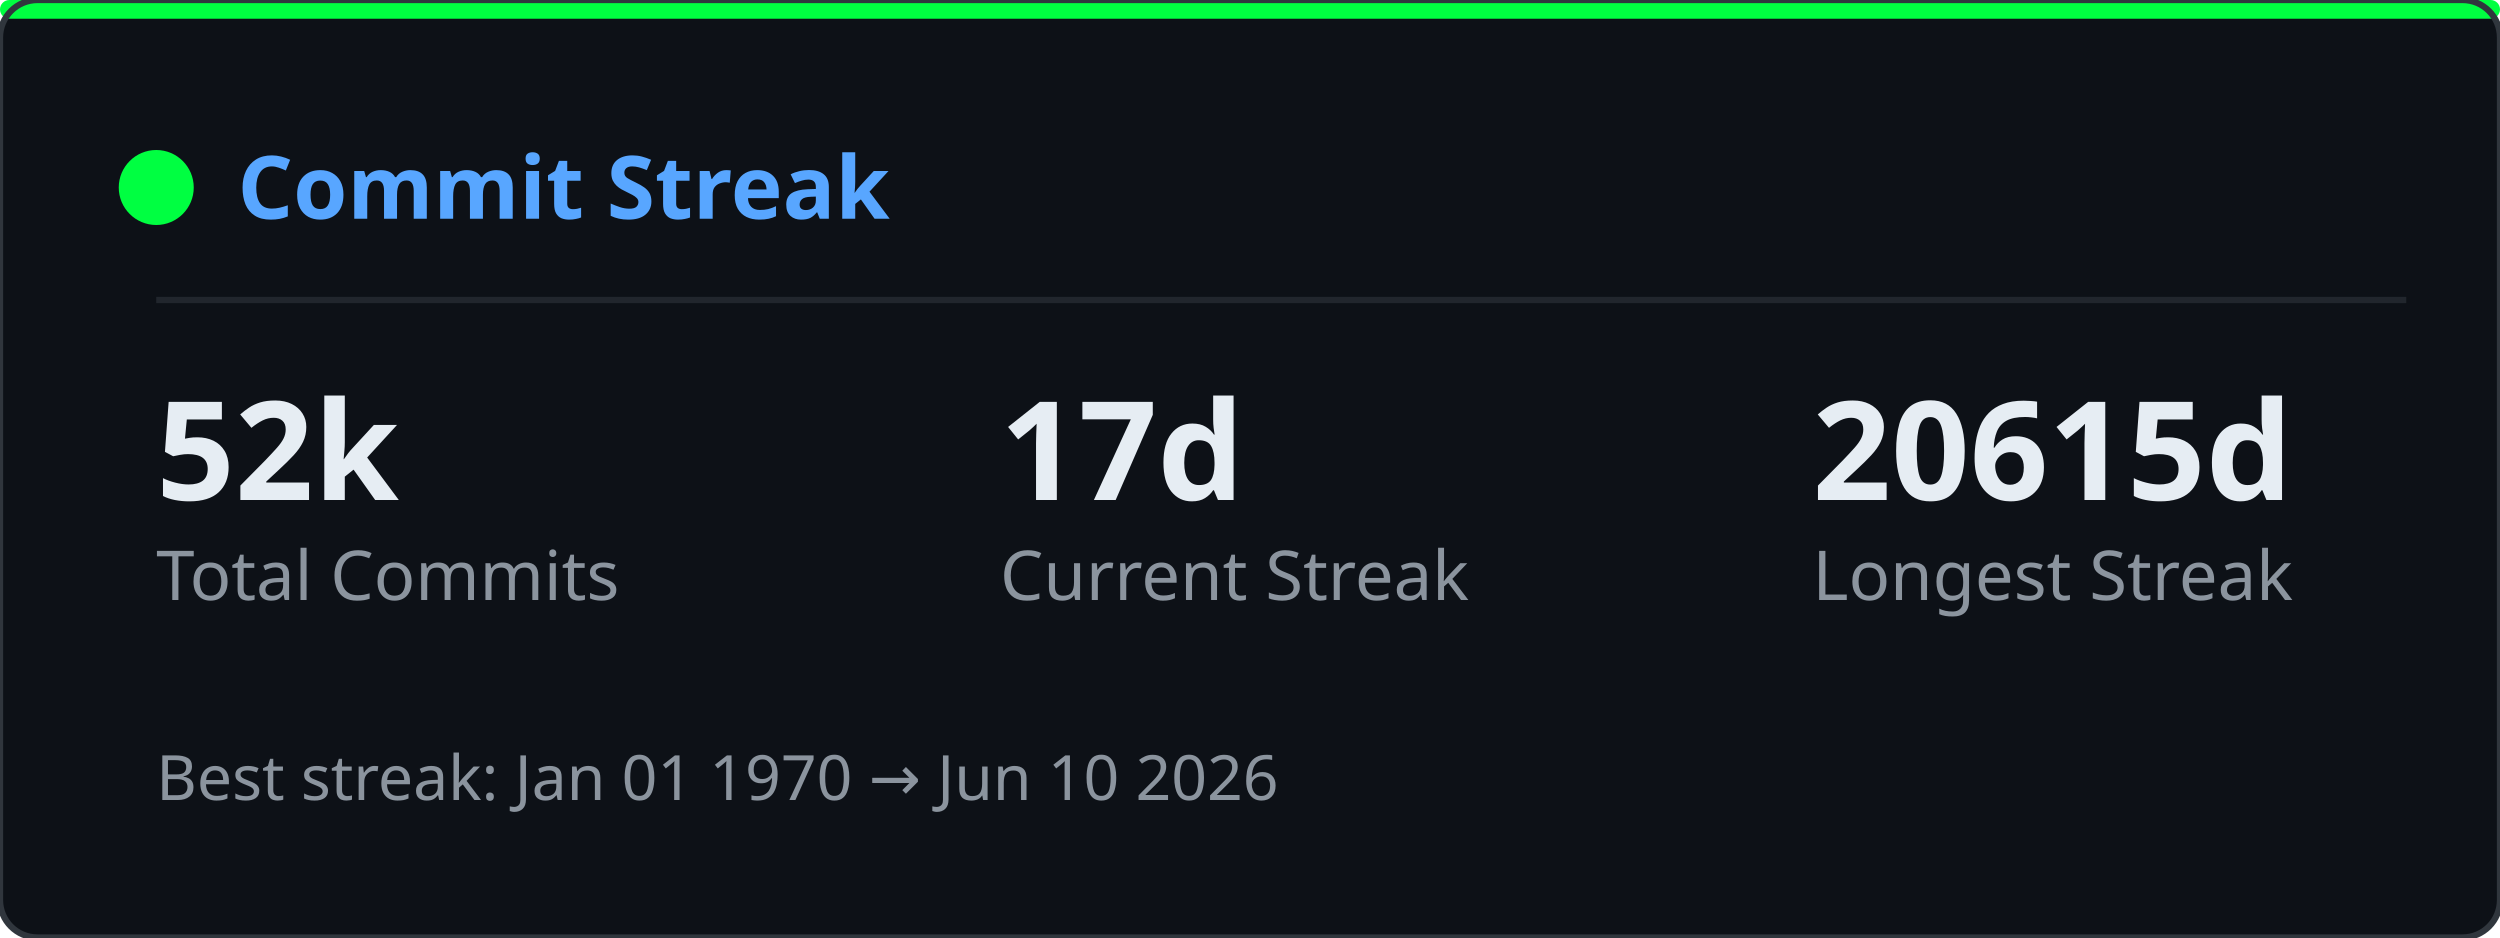
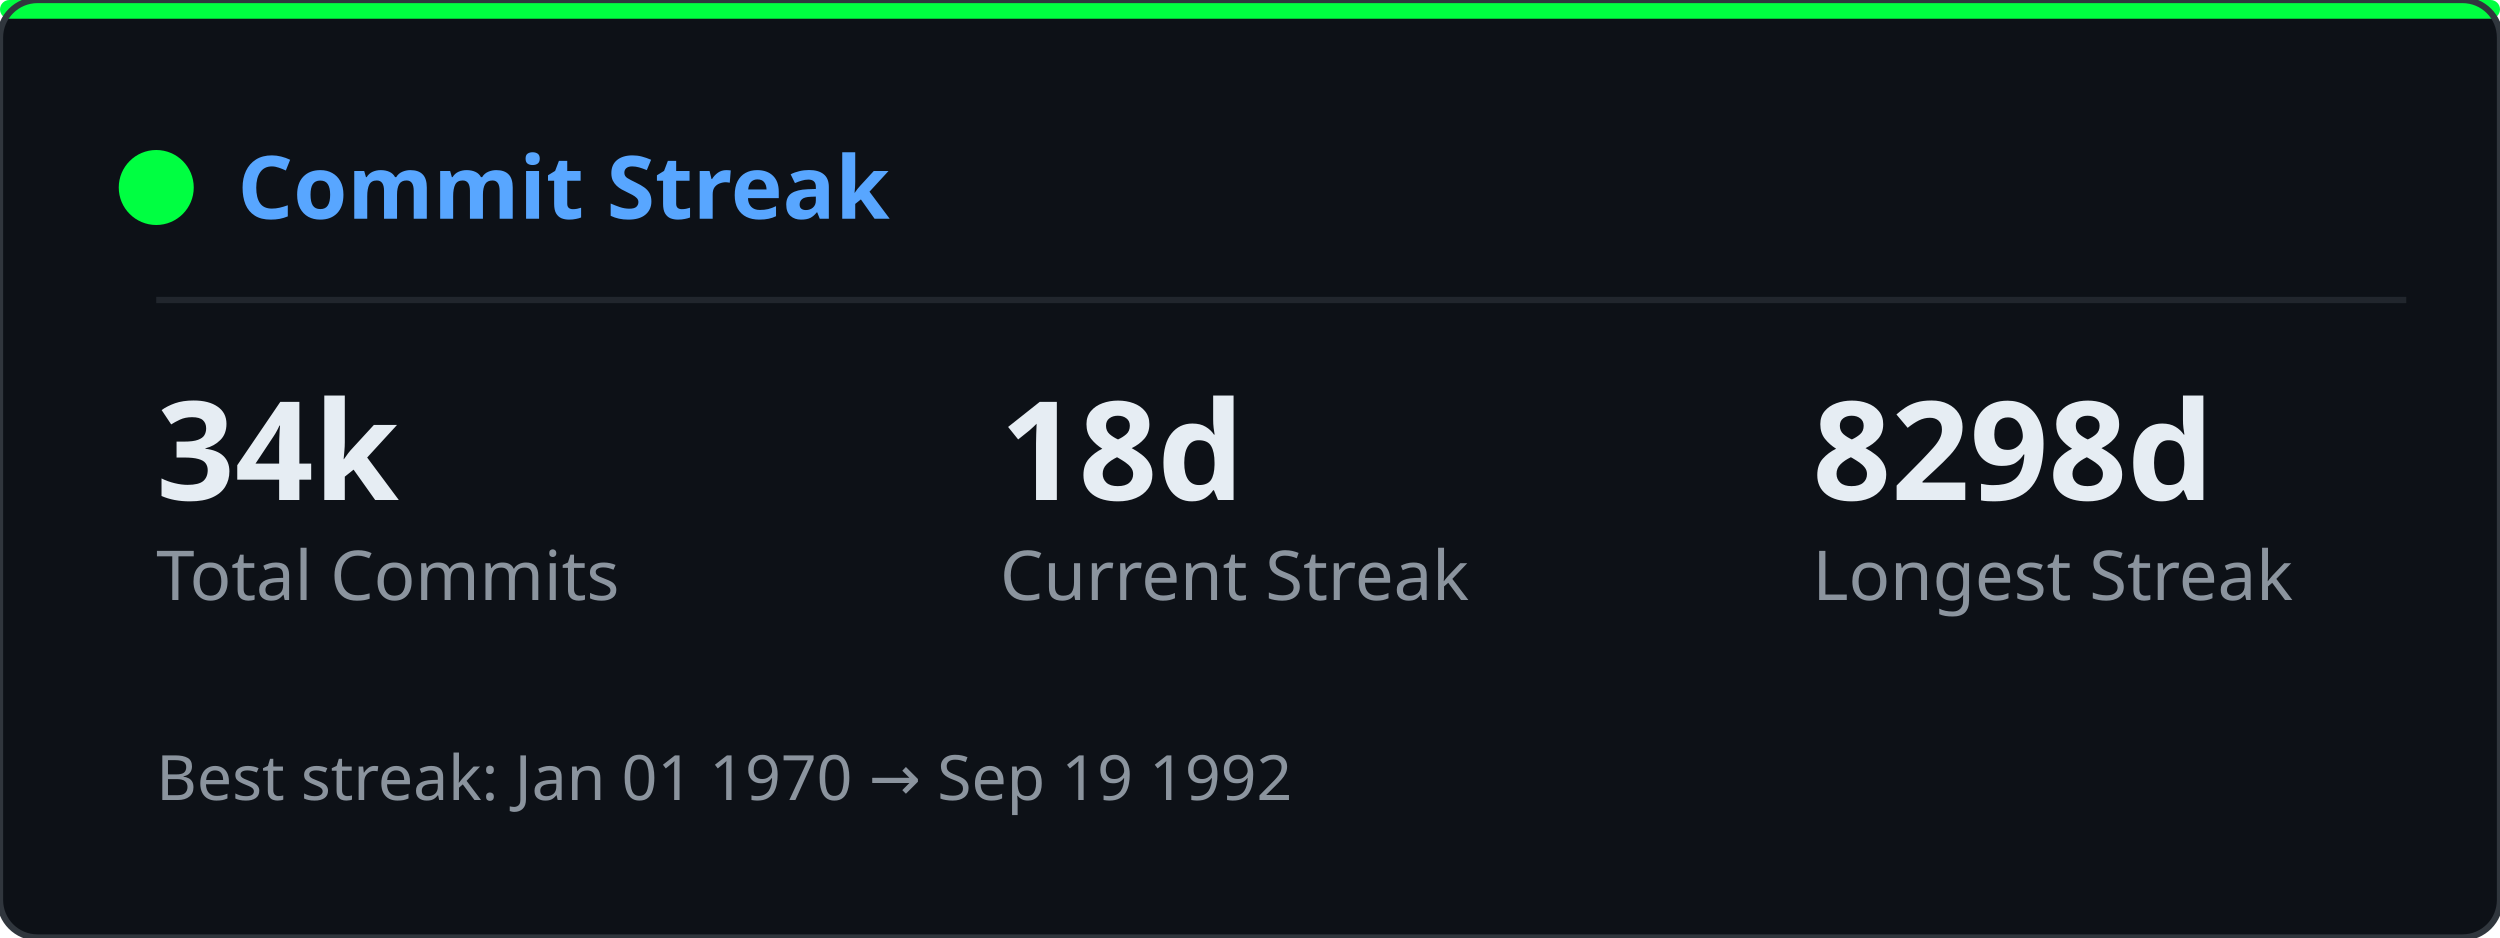
<svg xmlns="http://www.w3.org/2000/svg" width="400" height="150" viewBox="0 0 400 150">
  <defs>
    <clipPath id="gcs-clip">
      <rect width="400" height="150" rx="6" />
    </clipPath>
  </defs>
  <rect width="400" height="150" rx="6" fill="#0d1117" />
  <g clip-path="url(#gcs-clip)">
    <g opacity="0.22">
      <style>@keyframes gcs0{from{transform:translateY(-74px)}to{transform:translateY(164px)}}@keyframes gcs1{from{transform:translateY(-46px)}to{transform:translateY(164px)}}@keyframes gcs2{from{transform:translateY(-46px)}to{transform:translateY(164px)}}@keyframes gcs3{from{transform:translateY(-46px)}to{transform:translateY(164px)}}@keyframes gcs4{from{transform:translateY(-46px)}to{transform:translateY(164px)}}@keyframes gcs5{from{transform:translateY(-46px)}to{transform:translateY(164px)}}@keyframes gcs6{from{transform:translateY(-46px)}to{transform:translateY(164px)}}@keyframes gcs7{from{transform:translateY(-46px)}to{transform:translateY(164px)}}@keyframes gcs8{from{transform:translateY(-46px)}to{transform:translateY(164px)}}@keyframes gcs9{from{transform:translateY(-46px)}to{transform:translateY(164px)}}@keyframes gcs10{from{transform:translateY(-46px)}to{transform:translateY(164px)}}@keyframes gcs11{from{transform:translateY(-46px)}to{transform:translateY(164px)}}@keyframes gcs12{from{transform:translateY(-46px)}to{transform:translateY(164px)}}@keyframes gcs13{from{transform:translateY(-46px)}to{transform:translateY(164px)}}@keyframes gcs14{from{transform:translateY(-46px)}to{transform:translateY(164px)}}@keyframes gcs15{from{transform:translateY(-46px)}to{transform:translateY(164px)}}@keyframes gcs16{from{transform:translateY(-46px)}to{transform:translateY(164px)}}@keyframes gcs17{from{transform:translateY(-46px)}to{transform:translateY(164px)}}@keyframes gcs18{from{transform:translateY(-46px)}to{transform:translateY(164px)}}@keyframes gcs19{from{transform:translateY(-46px)}to{transform:translateY(164px)}}@keyframes gcs20{from{transform:translateY(-46px)}to{transform:translateY(164px)}}@keyframes gcs21{from{transform:translateY(-46px)}to{transform:translateY(164px)}}@keyframes gcs22{from{transform:translateY(-46px)}to{transform:translateY(164px)}}@keyframes gcs23{from{transform:translateY(-46px)}to{transform:translateY(164px)}}@keyframes gcs24{from{transform:translateY(-46px)}to{transform:translateY(164px)}}@keyframes gcs25{from{transform:translateY(-46px)}to{transform:translateY(164px)}}@keyframes gcs26{from{transform:translateY(-46px)}to{transform:translateY(164px)}}@keyframes gcs27{from{transform:translateY(-46px)}to{transform:translateY(164px)}}@keyframes gcs28{from{transform:translateY(-46px)}to{transform:translateY(164px)}}@keyframes gcs29{from{transform:translateY(-46px)}to{transform:translateY(164px)}}</style>
      <g style="animation:gcs0 2.57s linear infinite;animation-delay:-1.18s">
        <text x="391" y="0" font-family="monospace" font-size="12" fill="#00ff41">1</text>
        <text x="391" y="-14" font-family="monospace" font-size="12" fill="#00ff41" opacity="0.83">ﾘ</text>
        <text x="391" y="-28" font-family="monospace" font-size="12" fill="#00ff41" opacity="0.67">ﾉ</text>
        <text x="391" y="-42" font-family="monospace" font-size="12" fill="#00ff41" opacity="0.50">ｬ</text>
        <text x="391" y="-56" font-family="monospace" font-size="12" fill="#00ff41" opacity="0.33">ｮ</text>
        <text x="391" y="-70" font-family="monospace" font-size="12" fill="#00ff41" opacity="0.17">ﾛ</text>
      </g>
      <g style="animation:gcs1 2.84s linear infinite;animation-delay:-0.49s">
        <text x="153" y="0" font-family="monospace" font-size="12" fill="#00ff41">ｩ</text>
        <text x="153" y="-14" font-family="monospace" font-size="12" fill="#00ff41" opacity="0.75">ﾂ</text>
        <text x="153" y="-28" font-family="monospace" font-size="12" fill="#00ff41" opacity="0.50">7</text>
        <text x="153" y="-42" font-family="monospace" font-size="12" fill="#00ff41" opacity="0.25">ﾜ</text>
      </g>
      <g style="animation:gcs2 2.80s linear infinite;animation-delay:-1.17s">
        <text x="97" y="0" font-family="monospace" font-size="12" fill="#00ff41">6</text>
        <text x="97" y="-14" font-family="monospace" font-size="12" fill="#00ff41" opacity="0.75">ﾅ</text>
        <text x="97" y="-28" font-family="monospace" font-size="12" fill="#00ff41" opacity="0.50">ﾒ</text>
        <text x="97" y="-42" font-family="monospace" font-size="12" fill="#00ff41" opacity="0.25">ｽ</text>
      </g>
      <g style="animation:gcs3 2.60s linear infinite;animation-delay:-0.55s">
        <text x="41" y="0" font-family="monospace" font-size="12" fill="#00ff41">ﾕ</text>
        <text x="41" y="-14" font-family="monospace" font-size="12" fill="#00ff41" opacity="0.75">ﾝ</text>
        <text x="41" y="-28" font-family="monospace" font-size="12" fill="#00ff41" opacity="0.50">ｺ</text>
        <text x="41" y="-42" font-family="monospace" font-size="12" fill="#00ff41" opacity="0.25">ﾐ</text>
      </g>
      <g style="animation:gcs4 2.95s linear infinite;animation-delay:-1.59s">
        <text x="369" y="0" font-family="monospace" font-size="12" fill="#00ff41">ﾐ</text>
        <text x="369" y="-14" font-family="monospace" font-size="12" fill="#00ff41" opacity="0.75">ﾏ</text>
        <text x="369" y="-28" font-family="monospace" font-size="12" fill="#00ff41" opacity="0.50">ﾕ</text>
        <text x="369" y="-42" font-family="monospace" font-size="12" fill="#00ff41" opacity="0.25">ﾖ</text>
      </g>
      <g style="animation:gcs5 2.99s linear infinite;animation-delay:-2.87s">
        <text x="185" y="0" font-family="monospace" font-size="12" fill="#00ff41">ﾄ</text>
        <text x="185" y="-14" font-family="monospace" font-size="12" fill="#00ff41" opacity="0.75">ｬ</text>
        <text x="185" y="-28" font-family="monospace" font-size="12" fill="#00ff41" opacity="0.50">ｲ</text>
        <text x="185" y="-42" font-family="monospace" font-size="12" fill="#00ff41" opacity="0.25">ﾆ</text>
      </g>
      <g style="animation:gcs6 2.12s linear infinite;animation-delay:-1.64s">
        <text x="257" y="0" font-family="monospace" font-size="12" fill="#00ff41">ﾉ</text>
        <text x="257" y="-14" font-family="monospace" font-size="12" fill="#00ff41" opacity="0.75">ﾛ</text>
        <text x="257" y="-28" font-family="monospace" font-size="12" fill="#00ff41" opacity="0.50">ﾍ</text>
        <text x="257" y="-42" font-family="monospace" font-size="12" fill="#00ff41" opacity="0.25">ﾂ</text>
      </g>
      <g style="animation:gcs7 1.83s linear infinite;animation-delay:-1.83s">
        <text x="201" y="0" font-family="monospace" font-size="12" fill="#00ff41">ｹ</text>
        <text x="201" y="-14" font-family="monospace" font-size="12" fill="#00ff41" opacity="0.75">4</text>
        <text x="201" y="-28" font-family="monospace" font-size="12" fill="#00ff41" opacity="0.50">ﾎ</text>
        <text x="201" y="-42" font-family="monospace" font-size="12" fill="#00ff41" opacity="0.25">8</text>
      </g>
      <g style="animation:gcs8 3.14s linear infinite;animation-delay:-1.12s">
        <text x="273" y="0" font-family="monospace" font-size="12" fill="#00ff41">ｻ</text>
        <text x="273" y="-14" font-family="monospace" font-size="12" fill="#00ff41" opacity="0.75">ﾑ</text>
        <text x="273" y="-28" font-family="monospace" font-size="12" fill="#00ff41" opacity="0.50">ｹ</text>
        <text x="273" y="-42" font-family="monospace" font-size="12" fill="#00ff41" opacity="0.25">3</text>
      </g>
      <g style="animation:gcs9 1.87s linear infinite;animation-delay:-0.51s">
        <text x="345" y="0" font-family="monospace" font-size="12" fill="#00ff41">ｶ</text>
        <text x="345" y="-14" font-family="monospace" font-size="12" fill="#00ff41" opacity="0.75">9</text>
        <text x="345" y="-28" font-family="monospace" font-size="12" fill="#00ff41" opacity="0.50">ﾋ</text>
        <text x="345" y="-42" font-family="monospace" font-size="12" fill="#00ff41" opacity="0.25">ｫ</text>
      </g>
      <g style="animation:gcs10 2.99s linear infinite;animation-delay:-0.08s">
        <text x="289" y="0" font-family="monospace" font-size="12" fill="#00ff41">1</text>
        <text x="289" y="-14" font-family="monospace" font-size="12" fill="#00ff41" opacity="0.75">ｨ</text>
        <text x="289" y="-28" font-family="monospace" font-size="12" fill="#00ff41" opacity="0.50">4</text>
        <text x="289" y="-42" font-family="monospace" font-size="12" fill="#00ff41" opacity="0.25">ﾎ</text>
      </g>
      <g style="animation:gcs11 1.83s linear infinite;animation-delay:-1.08s">
        <text x="105" y="0" font-family="monospace" font-size="12" fill="#00ff41">ｴ</text>
        <text x="105" y="-14" font-family="monospace" font-size="12" fill="#00ff41" opacity="0.75">2</text>
        <text x="105" y="-28" font-family="monospace" font-size="12" fill="#00ff41" opacity="0.50">ﾍ</text>
        <text x="105" y="-42" font-family="monospace" font-size="12" fill="#00ff41" opacity="0.25">ｽ</text>
      </g>
      <g style="animation:gcs12 2.89s linear infinite;animation-delay:-0.34s">
        <text x="49" y="0" font-family="monospace" font-size="12" fill="#00ff41">0</text>
        <text x="49" y="-14" font-family="monospace" font-size="12" fill="#00ff41" opacity="0.75">ｿ</text>
        <text x="49" y="-28" font-family="monospace" font-size="12" fill="#00ff41" opacity="0.50">ｬ</text>
        <text x="49" y="-42" font-family="monospace" font-size="12" fill="#00ff41" opacity="0.25">ｸ</text>
      </g>
      <g style="animation:gcs13 2.25s linear infinite;animation-delay:-0.66s">
        <text x="121" y="0" font-family="monospace" font-size="12" fill="#00ff41">ｾ</text>
        <text x="121" y="-14" font-family="monospace" font-size="12" fill="#00ff41" opacity="0.75">ｻ</text>
        <text x="121" y="-28" font-family="monospace" font-size="12" fill="#00ff41" opacity="0.50">ﾅ</text>
        <text x="121" y="-42" font-family="monospace" font-size="12" fill="#00ff41" opacity="0.25">ｫ</text>
      </g>
      <g style="animation:gcs14 3.03s linear infinite;animation-delay:-0.25s">
        <text x="321" y="0" font-family="monospace" font-size="12" fill="#00ff41">ｸ</text>
        <text x="321" y="-14" font-family="monospace" font-size="12" fill="#00ff41" opacity="0.75">2</text>
        <text x="321" y="-28" font-family="monospace" font-size="12" fill="#00ff41" opacity="0.50">1</text>
        <text x="321" y="-42" font-family="monospace" font-size="12" fill="#00ff41" opacity="0.25">ｶ</text>
      </g>
      <g style="animation:gcs15 1.65s linear infinite;animation-delay:-0.75s">
        <text x="265" y="0" font-family="monospace" font-size="12" fill="#00ff41">2</text>
        <text x="265" y="-14" font-family="monospace" font-size="12" fill="#00ff41" opacity="0.75">ﾙ</text>
        <text x="265" y="-28" font-family="monospace" font-size="12" fill="#00ff41" opacity="0.50">ｫ</text>
        <text x="265" y="-42" font-family="monospace" font-size="12" fill="#00ff41" opacity="0.25">ｱ</text>
      </g>
      <g style="animation:gcs16 1.60s linear infinite;animation-delay:-0.63s">
        <text x="209" y="0" font-family="monospace" font-size="12" fill="#00ff41">ｯ</text>
        <text x="209" y="-14" font-family="monospace" font-size="12" fill="#00ff41" opacity="0.75">0</text>
        <text x="209" y="-28" font-family="monospace" font-size="12" fill="#00ff41" opacity="0.50">ｮ</text>
        <text x="209" y="-42" font-family="monospace" font-size="12" fill="#00ff41" opacity="0.25">ﾌ</text>
      </g>
      <g style="animation:gcs17 1.69s linear infinite;animation-delay:-1.07s">
        <text x="153" y="0" font-family="monospace" font-size="12" fill="#00ff41">ﾓ</text>
        <text x="153" y="-14" font-family="monospace" font-size="12" fill="#00ff41" opacity="0.75">ﾛ</text>
        <text x="153" y="-28" font-family="monospace" font-size="12" fill="#00ff41" opacity="0.50">ﾘ</text>
        <text x="153" y="-42" font-family="monospace" font-size="12" fill="#00ff41" opacity="0.25">ｾ</text>
      </g>
      <g style="animation:gcs18 2.46s linear infinite;animation-delay:-2.04s">
        <text x="353" y="0" font-family="monospace" font-size="12" fill="#00ff41">ﾍ</text>
        <text x="353" y="-14" font-family="monospace" font-size="12" fill="#00ff41" opacity="0.75">ﾌ</text>
        <text x="353" y="-28" font-family="monospace" font-size="12" fill="#00ff41" opacity="0.50">ﾆ</text>
        <text x="353" y="-42" font-family="monospace" font-size="12" fill="#00ff41" opacity="0.25">1</text>
      </g>
      <g style="animation:gcs19 1.65s linear infinite;animation-delay:-0.46s">
        <text x="169" y="0" font-family="monospace" font-size="12" fill="#00ff41">ﾝ</text>
        <text x="169" y="-14" font-family="monospace" font-size="12" fill="#00ff41" opacity="0.75">ｩ</text>
        <text x="169" y="-28" font-family="monospace" font-size="12" fill="#00ff41" opacity="0.50">ｯ</text>
        <text x="169" y="-42" font-family="monospace" font-size="12" fill="#00ff41" opacity="0.25">1</text>
      </g>
      <g style="animation:gcs20 2.85s linear infinite;animation-delay:-0.83s">
        <text x="369" y="0" font-family="monospace" font-size="12" fill="#00ff41">ｺ</text>
        <text x="369" y="-14" font-family="monospace" font-size="12" fill="#00ff41" opacity="0.75">ｩ</text>
        <text x="369" y="-28" font-family="monospace" font-size="12" fill="#00ff41" opacity="0.50">ﾎ</text>
        <text x="369" y="-42" font-family="monospace" font-size="12" fill="#00ff41" opacity="0.25">ﾈ</text>
      </g>
      <g style="animation:gcs21 2.28s linear infinite;animation-delay:-2.05s">
        <text x="57" y="0" font-family="monospace" font-size="12" fill="#00ff41">3</text>
        <text x="57" y="-14" font-family="monospace" font-size="12" fill="#00ff41" opacity="0.75">ﾈ</text>
        <text x="57" y="-28" font-family="monospace" font-size="12" fill="#00ff41" opacity="0.50">ｪ</text>
        <text x="57" y="-42" font-family="monospace" font-size="12" fill="#00ff41" opacity="0.25">ｭ</text>
      </g>
      <g style="animation:gcs22 1.99s linear infinite;animation-delay:-1.96s">
        <text x="257" y="0" font-family="monospace" font-size="12" fill="#00ff41">ｿ</text>
        <text x="257" y="-14" font-family="monospace" font-size="12" fill="#00ff41" opacity="0.75">ﾇ</text>
        <text x="257" y="-28" font-family="monospace" font-size="12" fill="#00ff41" opacity="0.50">1</text>
        <text x="257" y="-42" font-family="monospace" font-size="12" fill="#00ff41" opacity="0.25">ｯ</text>
      </g>
      <g style="animation:gcs23 2.49s linear infinite;animation-delay:-1.45s">
        <text x="201" y="0" font-family="monospace" font-size="12" fill="#00ff41">ﾝ</text>
        <text x="201" y="-14" font-family="monospace" font-size="12" fill="#00ff41" opacity="0.75">ﾍ</text>
        <text x="201" y="-28" font-family="monospace" font-size="12" fill="#00ff41" opacity="0.50">ﾄ</text>
        <text x="201" y="-42" font-family="monospace" font-size="12" fill="#00ff41" opacity="0.25">0</text>
      </g>
      <g style="animation:gcs24 2.19s linear infinite;animation-delay:-0.87s">
        <text x="145" y="0" font-family="monospace" font-size="12" fill="#00ff41">ｯ</text>
        <text x="145" y="-14" font-family="monospace" font-size="12" fill="#00ff41" opacity="0.75">ﾆ</text>
        <text x="145" y="-28" font-family="monospace" font-size="12" fill="#00ff41" opacity="0.50">ｱ</text>
        <text x="145" y="-42" font-family="monospace" font-size="12" fill="#00ff41" opacity="0.25">ﾅ</text>
      </g>
      <g style="animation:gcs25 1.93s linear infinite;animation-delay:-0.80s">
        <text x="89" y="0" font-family="monospace" font-size="12" fill="#00ff41">3</text>
        <text x="89" y="-14" font-family="monospace" font-size="12" fill="#00ff41" opacity="0.75">2</text>
        <text x="89" y="-28" font-family="monospace" font-size="12" fill="#00ff41" opacity="0.50">ﾃ</text>
        <text x="89" y="-42" font-family="monospace" font-size="12" fill="#00ff41" opacity="0.25">ﾛ</text>
      </g>
      <g style="animation:gcs26 1.59s linear infinite;animation-delay:-0.11s">
        <text x="161" y="0" font-family="monospace" font-size="12" fill="#00ff41">ﾋ</text>
        <text x="161" y="-14" font-family="monospace" font-size="12" fill="#00ff41" opacity="0.75">ﾗ</text>
        <text x="161" y="-28" font-family="monospace" font-size="12" fill="#00ff41" opacity="0.50">3</text>
        <text x="161" y="-42" font-family="monospace" font-size="12" fill="#00ff41" opacity="0.25">ﾉ</text>
      </g>
      <g style="animation:gcs27 2.57s linear infinite;animation-delay:-0.53s">
        <text x="105" y="0" font-family="monospace" font-size="12" fill="#00ff41">0</text>
        <text x="105" y="-14" font-family="monospace" font-size="12" fill="#00ff41" opacity="0.75">ｨ</text>
        <text x="105" y="-28" font-family="monospace" font-size="12" fill="#00ff41" opacity="0.50">ﾔ</text>
        <text x="105" y="-42" font-family="monospace" font-size="12" fill="#00ff41" opacity="0.25">1</text>
      </g>
      <g style="animation:gcs28 2.61s linear infinite;animation-delay:-0.96s">
        <text x="177" y="0" font-family="monospace" font-size="12" fill="#00ff41">ﾑ</text>
        <text x="177" y="-14" font-family="monospace" font-size="12" fill="#00ff41" opacity="0.75">ﾜ</text>
        <text x="177" y="-28" font-family="monospace" font-size="12" fill="#00ff41" opacity="0.50">ﾏ</text>
        <text x="177" y="-42" font-family="monospace" font-size="12" fill="#00ff41" opacity="0.25">ｱ</text>
      </g>
      <g style="animation:gcs29 2.85s linear infinite;animation-delay:-0.85s">
        <text x="249" y="0" font-family="monospace" font-size="12" fill="#00ff41">8</text>
        <text x="249" y="-14" font-family="monospace" font-size="12" fill="#00ff41" opacity="0.75">ﾃ</text>
        <text x="249" y="-28" font-family="monospace" font-size="12" fill="#00ff41" opacity="0.50">ﾙ</text>
        <text x="249" y="-42" font-family="monospace" font-size="12" fill="#00ff41" opacity="0.25">ﾔ</text>
      </g>
    </g>
  </g>
  <rect width="400" height="3" rx="1.5" fill="#00ff41" />
  <rect width="400" height="150" rx="6" fill="none" stroke="#30363d" stroke-width="1" />
  <circle cx="25" cy="30" r="6" fill="#00ff41" />
  <text x="38" y="35" font-family="'Segoe UI',Ubuntu,sans-serif" font-size="14" font-weight="600" fill="#58a6ff">Commit Streak</text>
  <line x1="25" y1="48" x2="385" y2="48" stroke="#21262d" stroke-width="1" />
-   <text x="25" y="80" font-family="'Segoe UI',Ubuntu,sans-serif" font-size="22" font-weight="700" fill="#e6edf3">52k</text>
+   <text x="25" y="80" font-family="'Segoe UI',Ubuntu,sans-serif" font-size="22" font-weight="700" fill="#e6edf3">34k</text>
  <text x="25" y="96" font-family="'Segoe UI',Ubuntu,sans-serif" font-size="11" fill="#8b949e">Total Commits</text>
-   <text x="160" y="80" font-family="'Segoe UI',Ubuntu,sans-serif" font-size="22" font-weight="700" fill="#e6edf3">17d</text>
+   <text x="160" y="80" font-family="'Segoe UI',Ubuntu,sans-serif" font-size="22" font-weight="700" fill="#e6edf3">18d</text>
  <text x="160" y="96" font-family="'Segoe UI',Ubuntu,sans-serif" font-size="11" fill="#8b949e">Current Streak</text>
-   <text x="290" y="80" font-family="'Segoe UI',Ubuntu,sans-serif" font-size="22" font-weight="700" fill="#e6edf3">20615d</text>
+   <text x="290" y="80" font-family="'Segoe UI',Ubuntu,sans-serif" font-size="22" font-weight="700" fill="#e6edf3">8298d</text>
  <text x="290" y="96" font-family="'Segoe UI',Ubuntu,sans-serif" font-size="11" fill="#8b949e">Longest Streak</text>
-   <text x="25" y="128" font-family="'Segoe UI',Ubuntu,sans-serif" font-size="10" fill="#8b949e">Best streak: Jan 01 1970 → Jun 10 2026</text>
+   <text x="25" y="128" font-family="'Segoe UI',Ubuntu,sans-serif" font-size="10" fill="#8b949e">Best streak: Jan 01 1970 → Sep 19 1992</text>
</svg>
